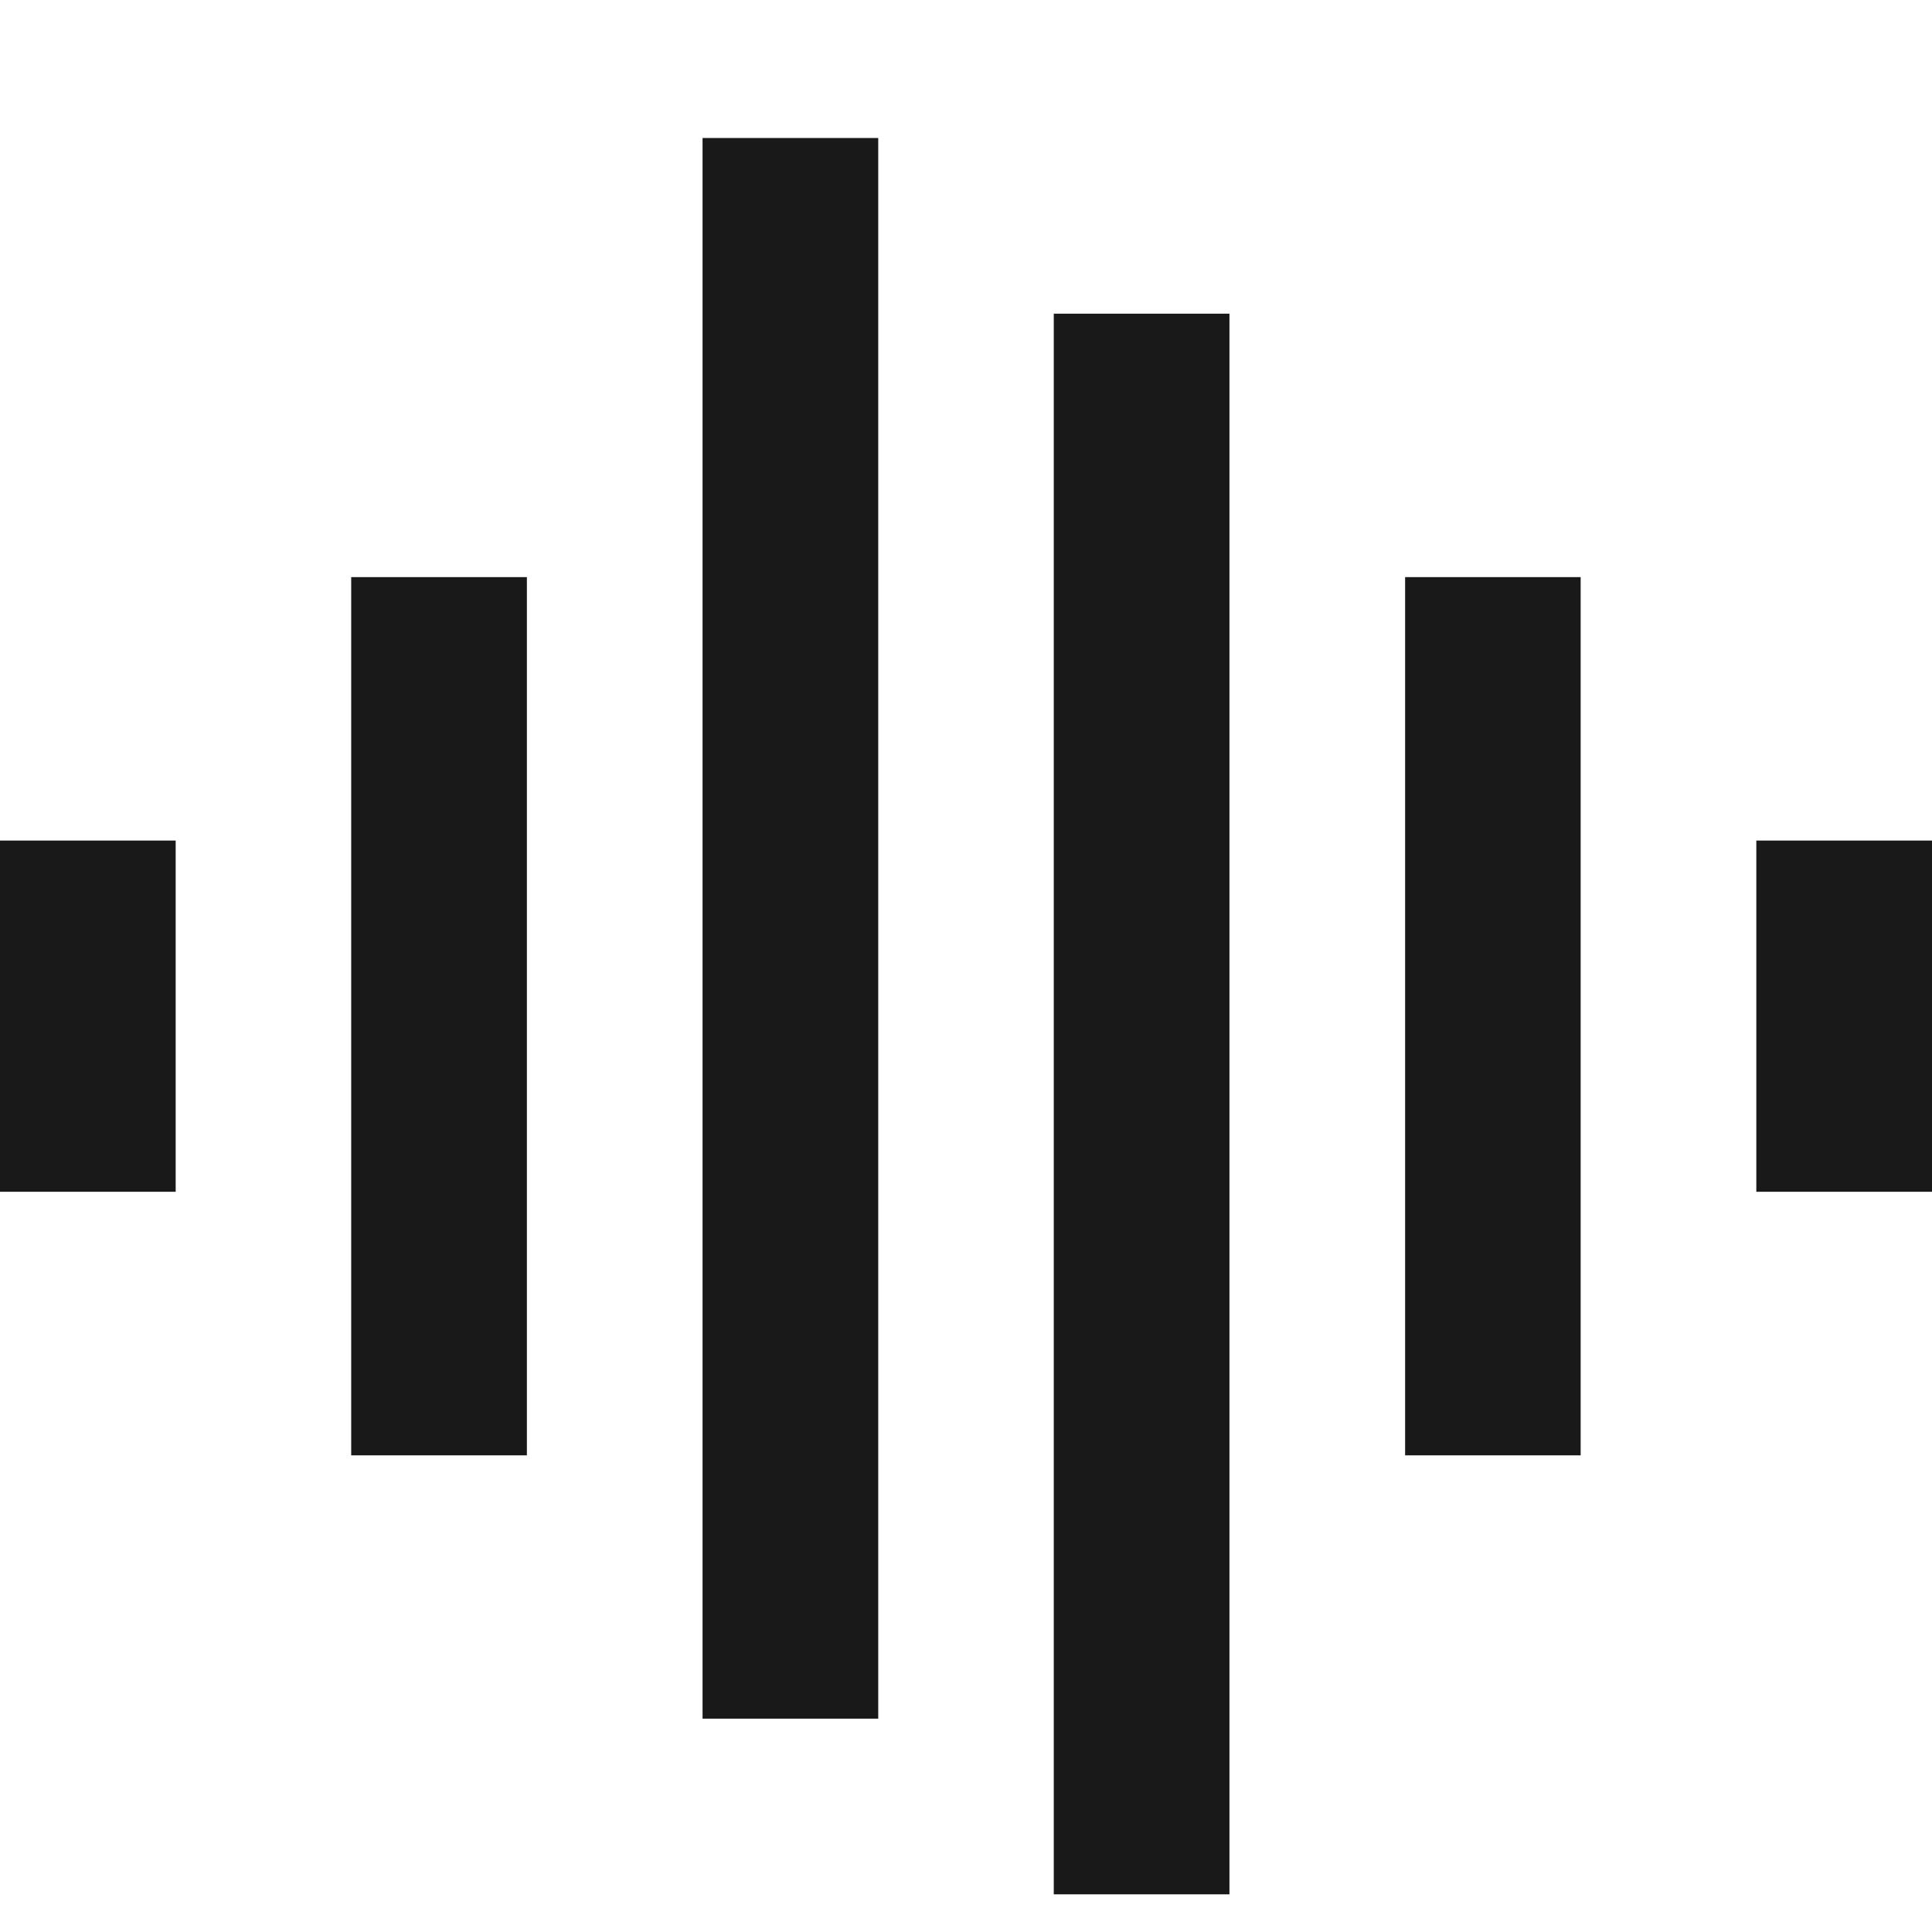
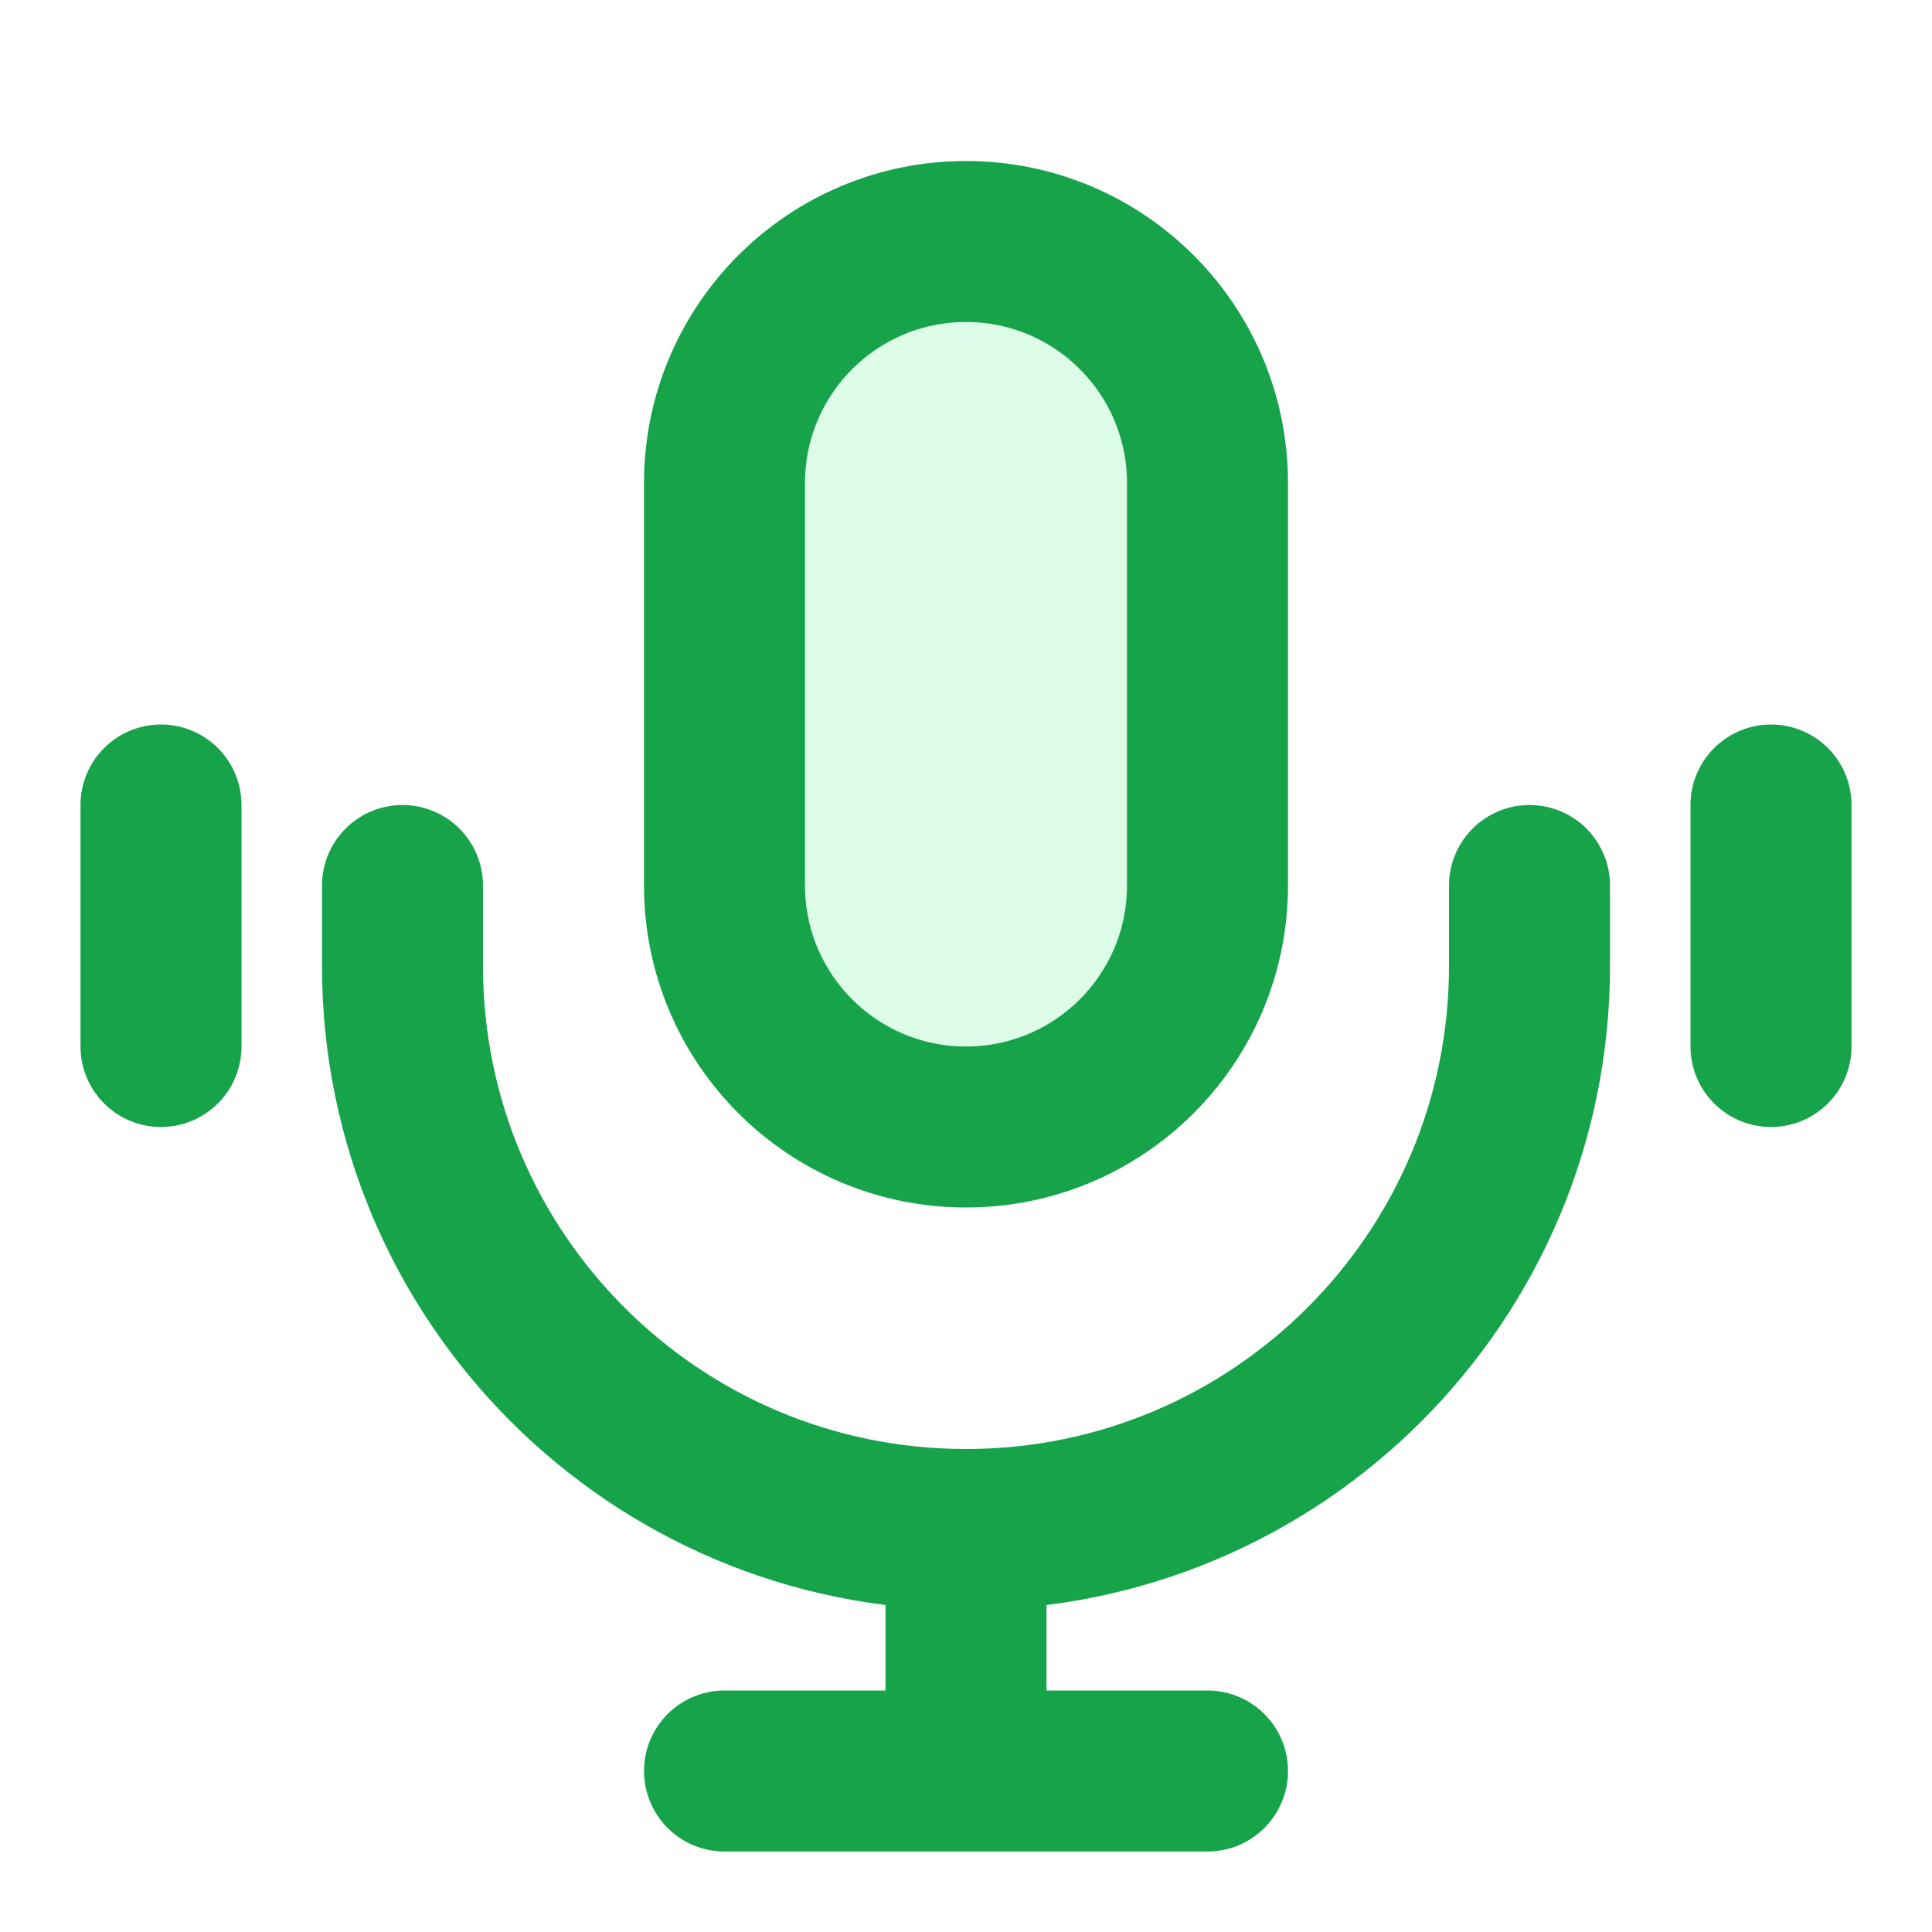
- <svg xmlns="http://www.w3.org/2000/svg" width="14" height="14" viewBox="0 0 14 14" fill="none">
-   <g opacity="0.9">
-     <path d="M2.545 4.182L3.818 4.182L3.818 10.546L2.545 10.546L2.545 4.182ZM0 6.091L1.273 6.091L1.273 8.636L0 8.636L0 6.091ZM5.091 1L6.364 1L6.364 12.454L5.091 12.454L5.091 1ZM7.636 2.273L8.909 2.273L8.909 13.727L7.636 13.727L7.636 2.273ZM10.182 4.182L11.454 4.182L11.454 10.546L10.182 10.546L10.182 4.182ZM12.727 6.091L14 6.091L14 8.636L12.727 8.636L12.727 6.091Z" fill="#000000" />
-   </g>
+ <svg xmlns="http://www.w3.org/2000/svg" width="24" height="24" viewBox="0 0 24 24" fill="none">
+   <rect x="9" y="3" width="6" height="11" rx="3" fill="#DCFCE7" stroke="#16A34A" stroke-width="2" stroke-linejoin="round" />
+   <path d="M5 11V12C5 15.866 8.134 19 12 19C15.866 19 19 15.866 19 12V11" stroke="#16A34A" stroke-width="2" stroke-linecap="round" />
+   <path d="M12 19V22M9 22H15" stroke="#16A34A" stroke-width="2" stroke-linecap="round" />
+   <path d="M2 10V13M22 10V13" stroke="#16A34A" stroke-width="2" stroke-linecap="round" />
</svg>
